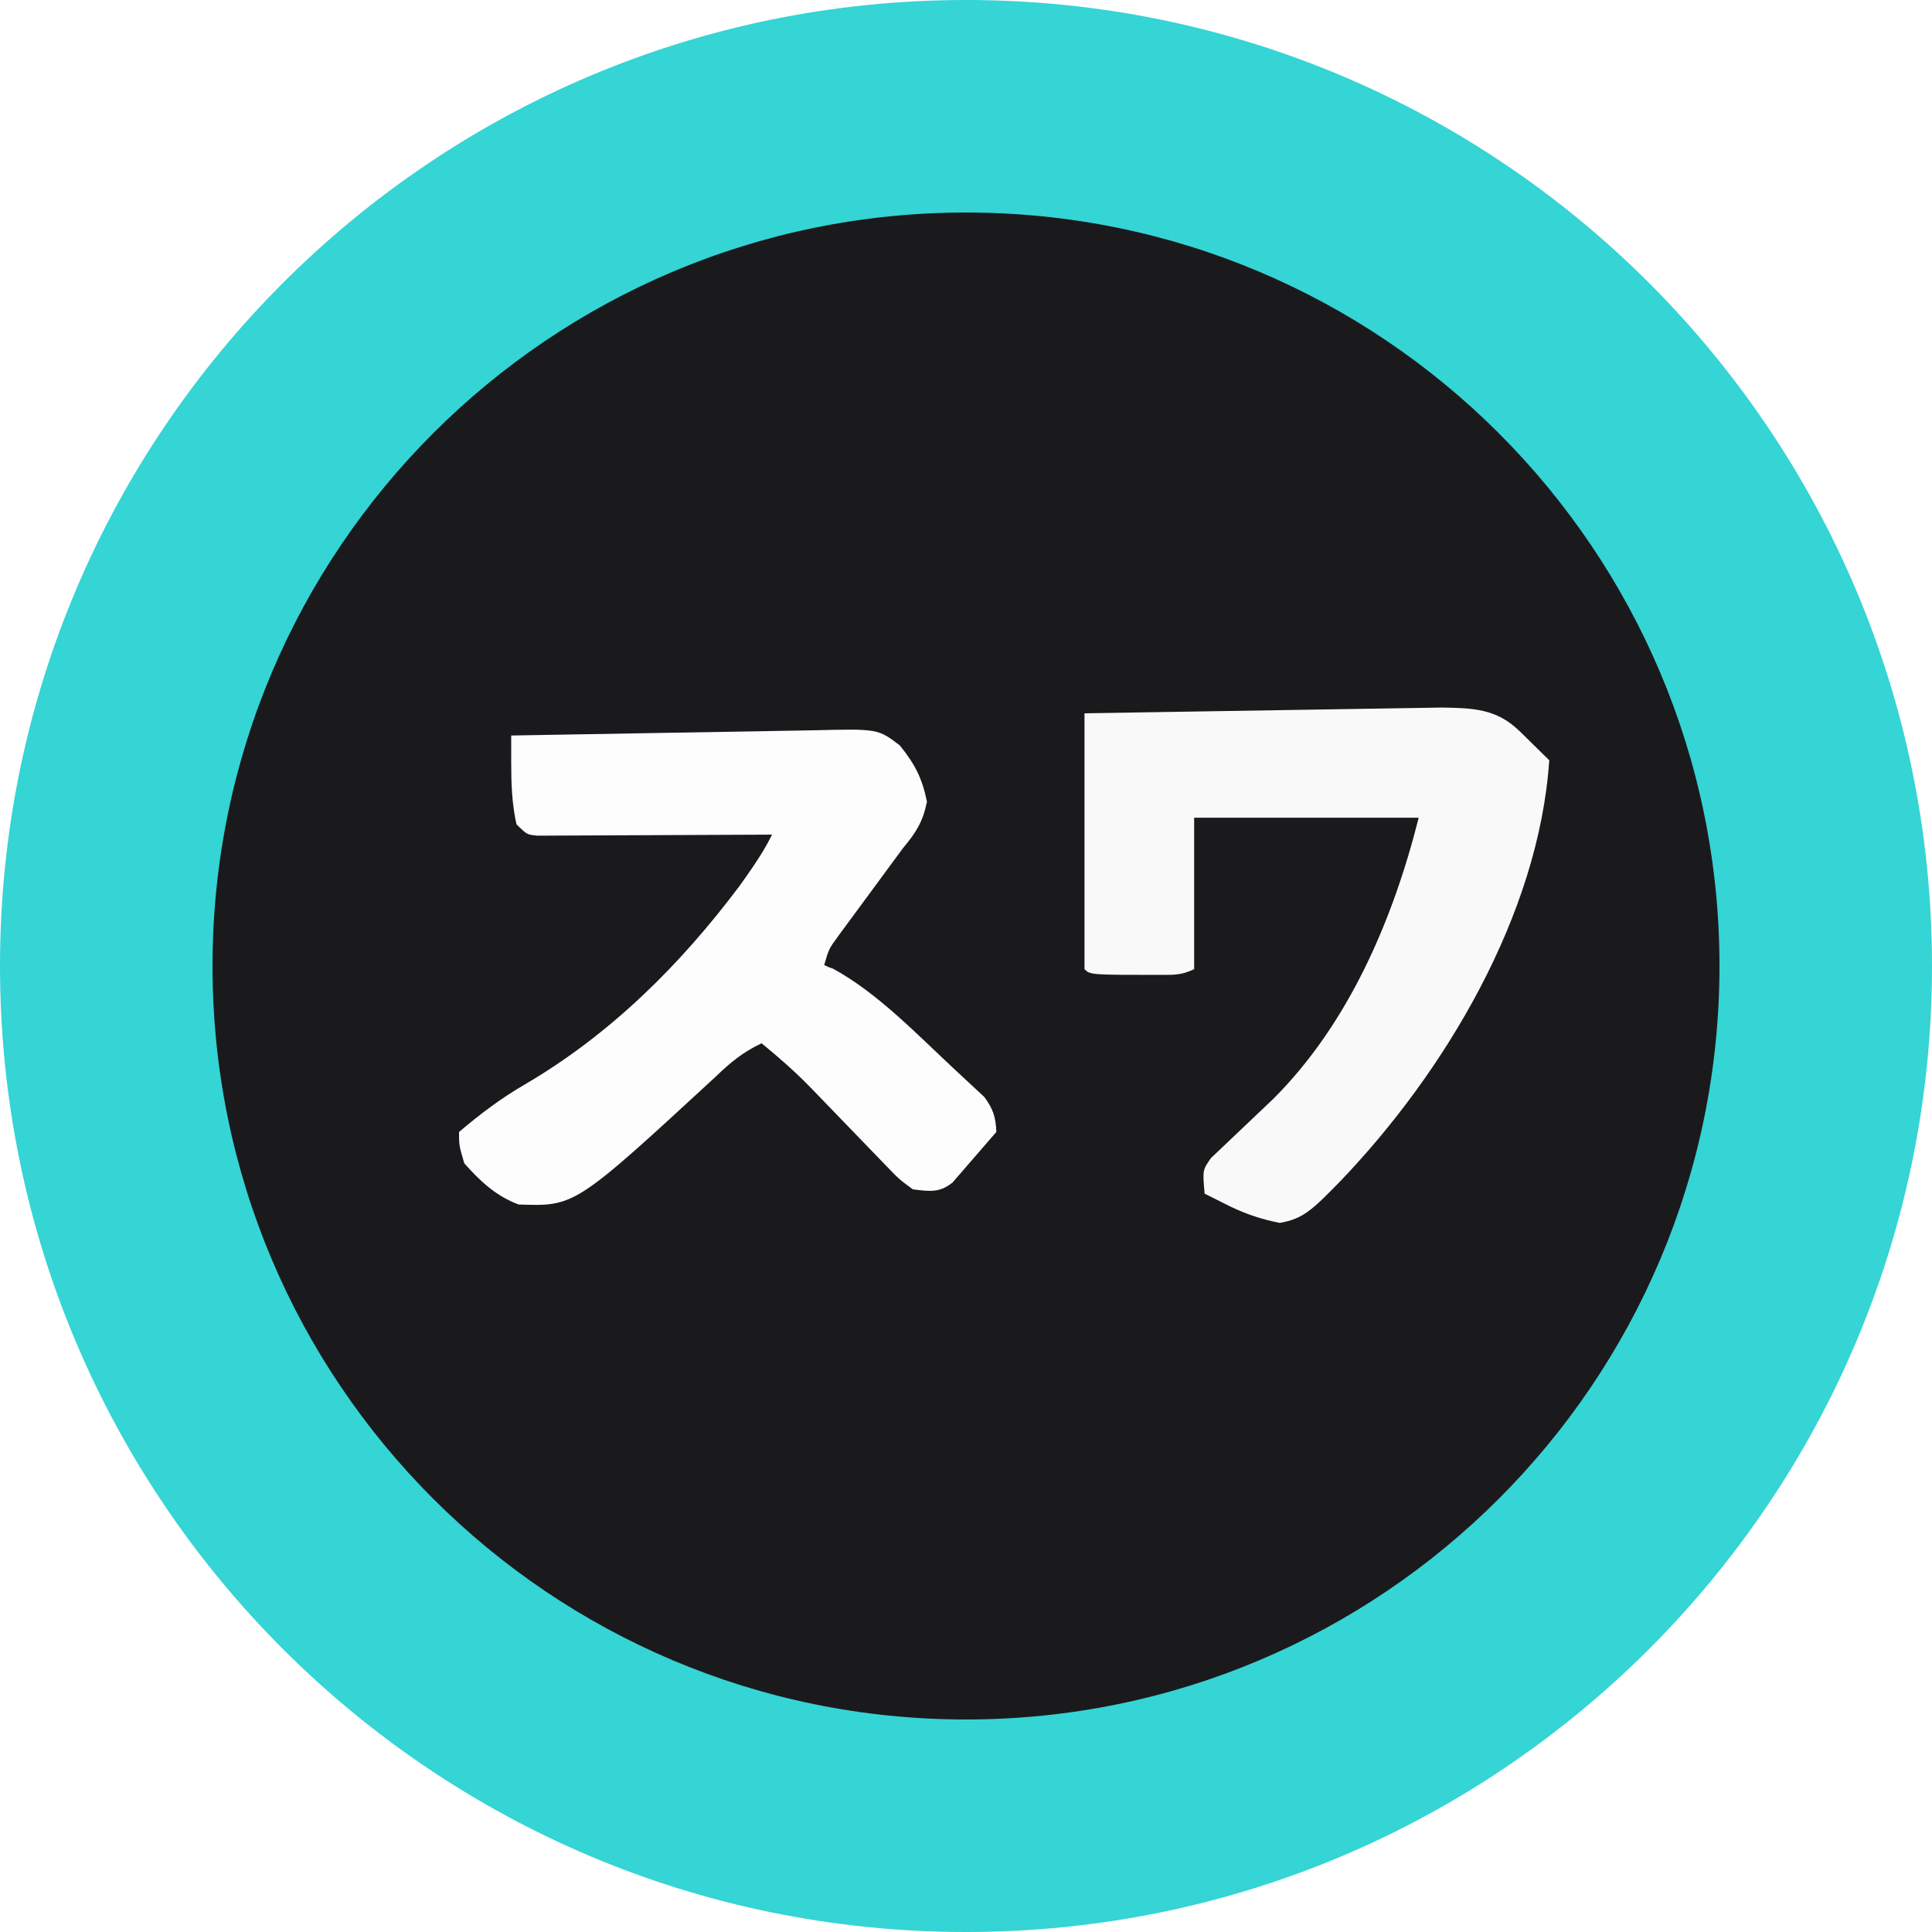
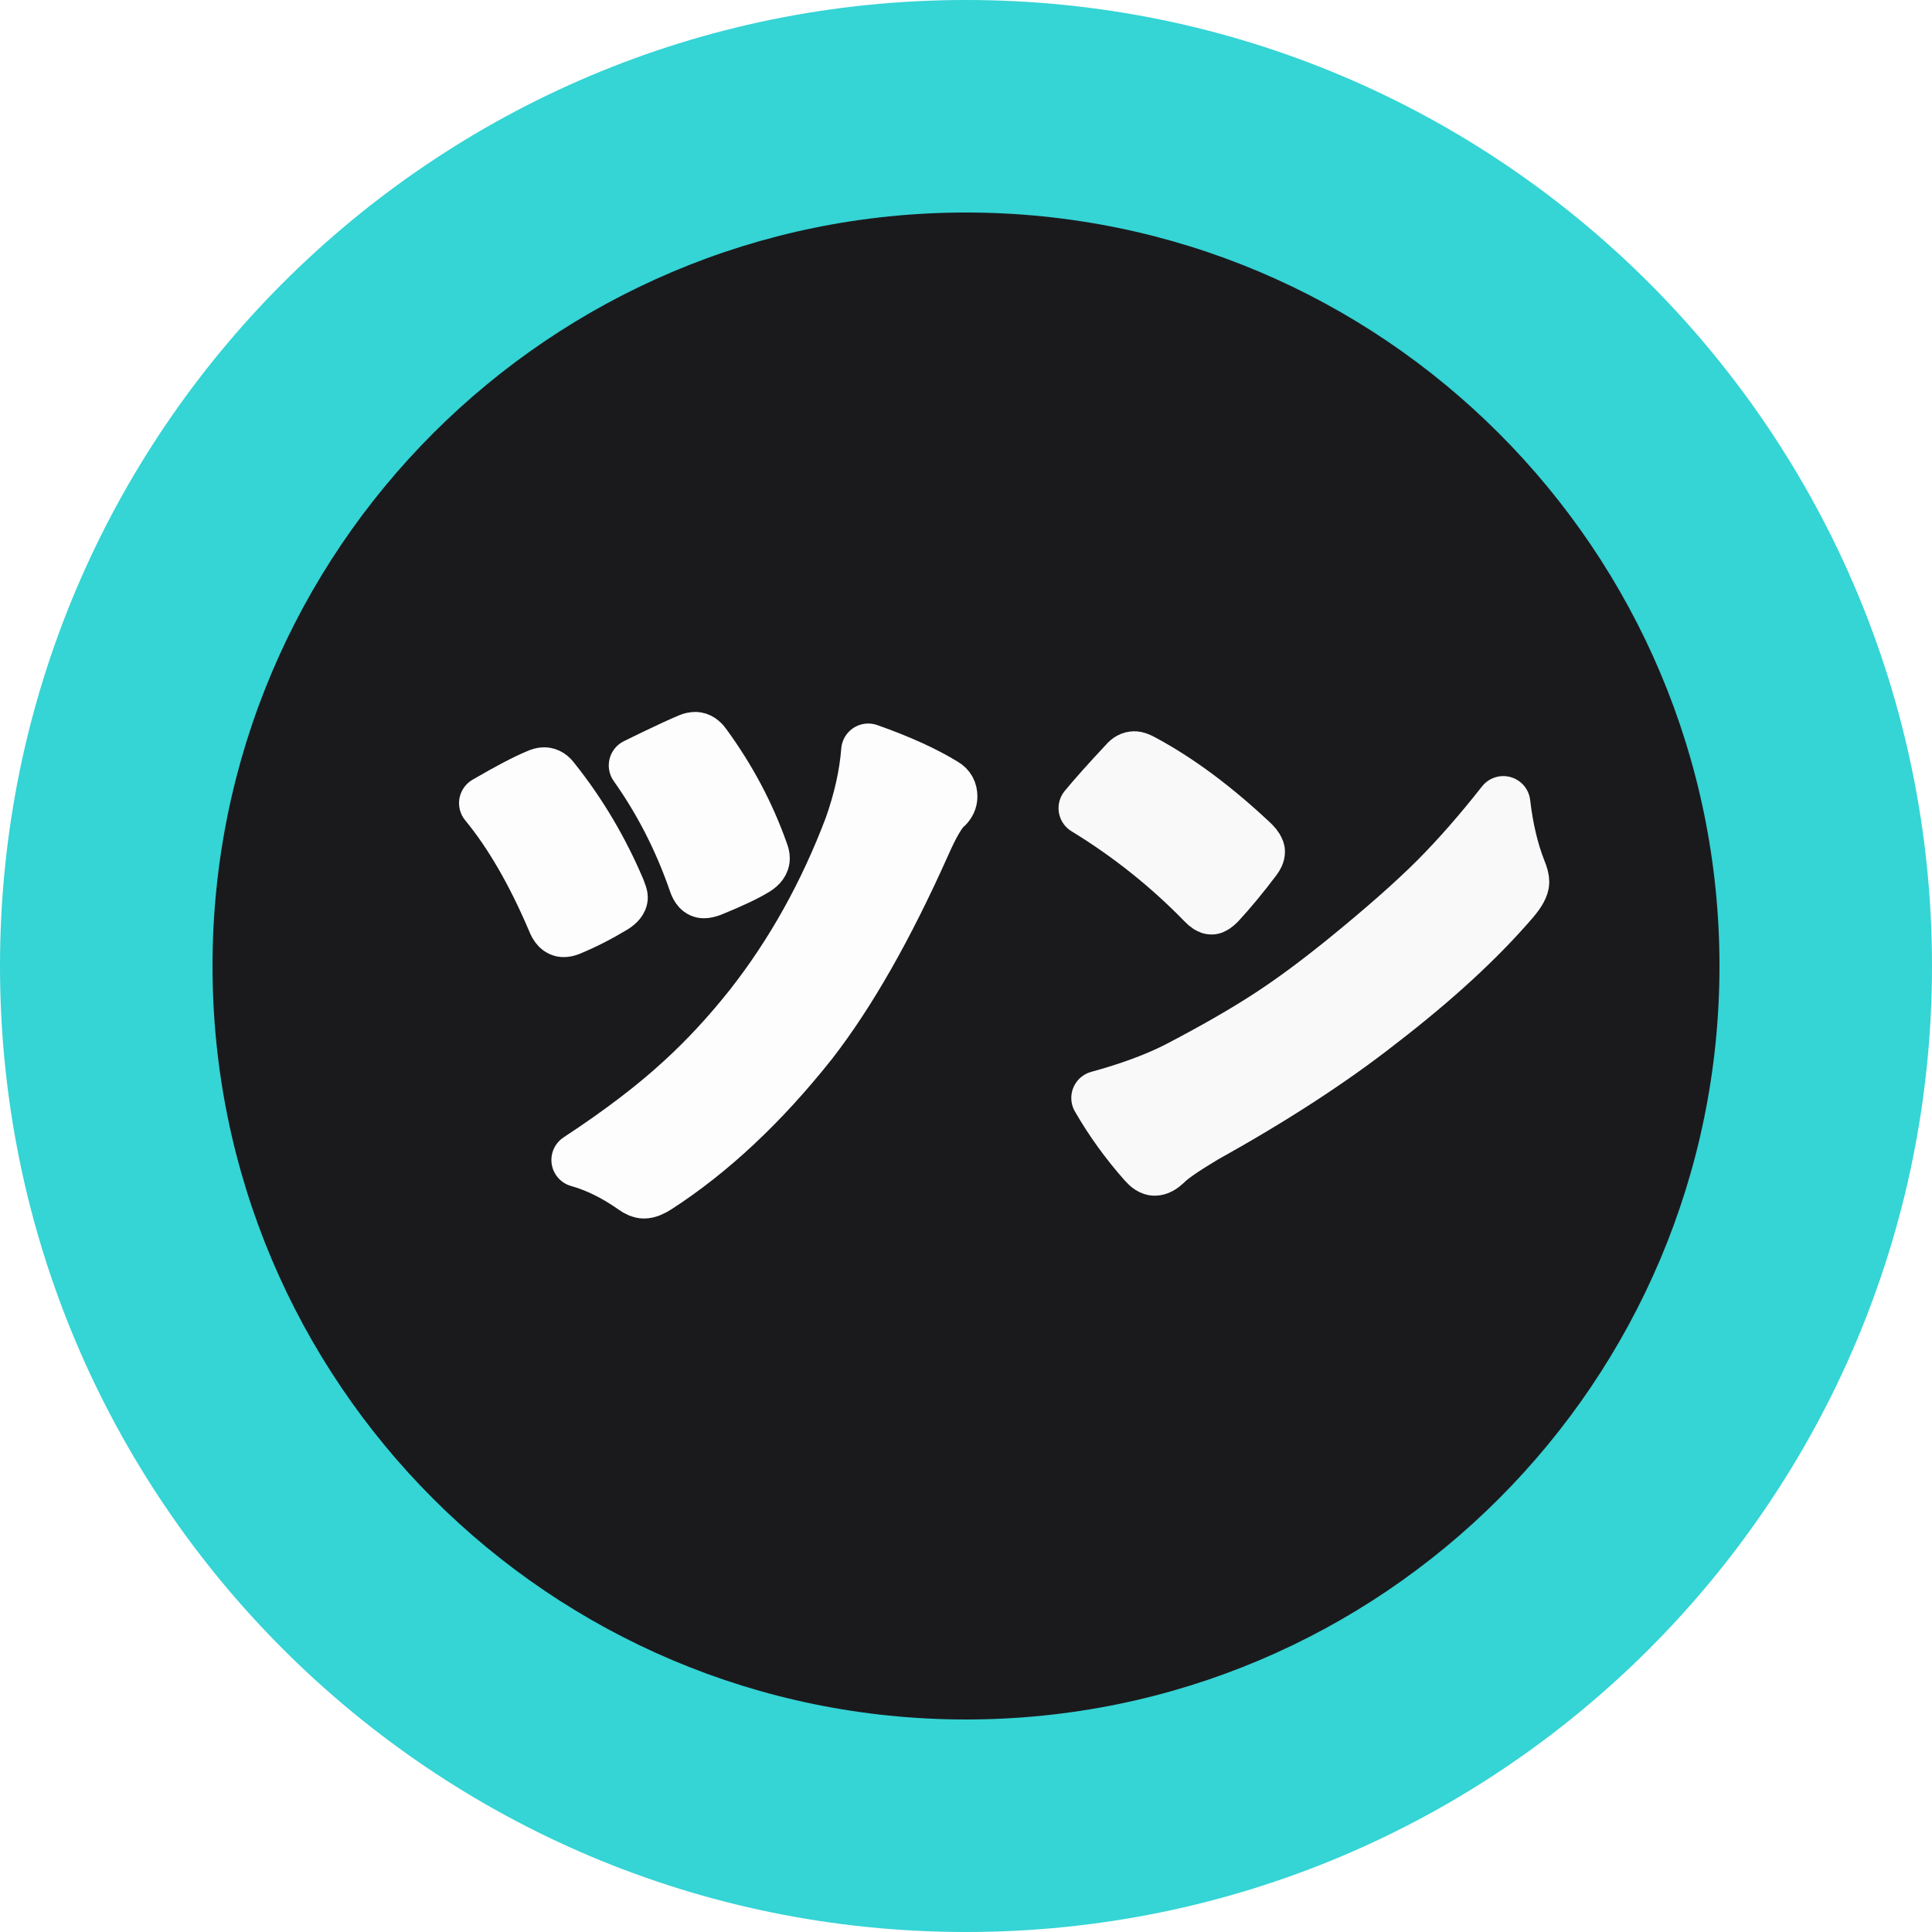
<svg xmlns="http://www.w3.org/2000/svg" version="1.1" width="100" height="100">
  <svg version="1.1" viewBox="0 0 100 100">
    <circle cx="50" cy="50" r="50" fill="#35d4d5" />
    <circle cx="50" cy="50" r="39" fill="#1A1A1D" />
-     <path d="m26.46 38.07 15.633-.27c3.348-.081 3.348-.081 4.482.783.783.972 1.161 1.701 1.404 2.916-.216 1.053-.567 1.593-1.242 2.403l-3.321 4.509c-.513.702-.513.702-.756 1.539.216.108.216.108.459.189 2.322 1.269 4.347 3.402 6.291 5.211l1.539 1.431c.459.621.594 1.053.621 1.809l-2.268 2.619c-.675.54-1.188.459-2.052.351-.702-.513-.702-.513-1.404-1.242l-3.861-3.996c-.81-.837-1.674-1.593-2.565-2.322-.972.459-1.62.999-2.376 1.728-7.29 6.723-7.29 6.723-10.206 6.615-1.161-.432-1.998-1.215-2.808-2.133-.27-.918-.27-.918-.27-1.62 1.08-.918 2.187-1.755 3.402-2.457 4.428-2.592 8.046-6.183 11.124-10.287 1.026-1.431 1.35-1.998 1.674-2.646l-12.15.054c-.54-.054-.54-.054-1.08-.594-.243-1.107-.27-2.16-.27-3.24l0-1.35z" fill="#fdfdfd" />
-     <path d="m78.649 37.838 1.54 1.514c-.54 8.027-5.432 16.189-10.865 21.838-1.405 1.432-1.865 1.892-3.081 2.108-.946-.189-1.676-.432-2.541-.838l-1.351-.676c-.108-1.216-.108-1.216.324-1.838l3.243-3.081c3.892-3.892 6.189-9.27 7.513-14.54h-11.622v7.838c-.622.297-.973.297-1.649.297-3.73 0-3.73 0-4.027-.297v-13.243l18.486-.297c1.622.027 2.838.054 4.027 1.216z" fill="#f9f9f9" />
+     <path d="M25.16 41.57Q26.91 40.55 27.83 40.17Q28.02 40.08 28.17 40.08Q28.43 40.08 28.65 40.39Q30.69 42.95 32.01 46.06Q32.13 46.36 32.13 46.45Q32.13 46.67 31.76 46.91Q30.6 47.61 29.46 48.08Q29.3 48.14 29.17 48.14Q28.86 48.14 28.67 47.63Q27.08 43.9 25.16 41.57ZM32.91 39.62Q33.22 39.47 33.83 39.17Q35.08 38.57 35.68 38.32Q35.84 38.25 35.99 38.25Q36.24 38.25 36.46 38.56Q38.37 41.17 39.41 44.12Q39.48 44.3 39.48 44.43Q39.48 44.72 39.1 44.96Q38.37 45.41 36.82 46.04Q36.58 46.13 36.43 46.13Q36.15 46.13 36 45.67Q34.86 42.37 32.91 39.62ZM44.94 38.85Q47.35 39.7 48.86 40.63Q49.19 40.82 49.19 41.23Q49.19 41.51 48.96 41.74Q48.5 42.11 47.79 43.72Q44.92 50.14 41.96 53.95Q38.2 58.69 34.02 61.4Q33.61 61.67 33.33 61.67Q33.11 61.67 32.82 61.46Q31.37 60.44 29.94 60.04Q33.2 57.9 35.33 55.93Q37.15 54.27 38.86 52.12Q42.09 48.01 44.06 42.8Q44.79 40.74 44.94 38.85Z" fill="#fdfdfd" stroke="#fdfdfd" stroke-width="2.8" stroke-linejoin="round" />
+     <path d="M56.19 41.83Q56.94 40.92 58.29 39.48Q58.48 39.25 58.72 39.25Q58.85 39.25 59.11 39.39Q61.92 40.89 64.85 43.66Q65.11 43.93 65.11 44.09Q65.11 44.25 64.94 44.47Q63.95 45.78 63.07 46.73Q62.83 46.97 62.71 46.97Q62.56 46.97 62.33 46.73Q59.58 43.9 56.19 41.83ZM56.85 56.83Q59.26 56.17 60.92 55.33Q63.82 53.82 65.74 52.56Q67.43 51.46 69.56 49.74Q72.58 47.29 74.36 45.51Q76.05 43.81 77.81 41.57Q78.04 43.55 78.64 45.07Q78.79 45.43 78.79 45.65Q78.79 45.98 78.3 46.56Q75.68 49.62 71.39 52.92Q67.67 55.84 62.33 58.81Q60.74 59.76 60.32 60.2Q60.01 60.49 59.77 60.49Q59.54 60.49 59.26 60.17Q57.87 58.6 56.85 56.83Z" fill="#f9f9f9" stroke="#f9f9f9" stroke-width="2.8" stroke-linejoin="round" />
  </svg>
</svg>
